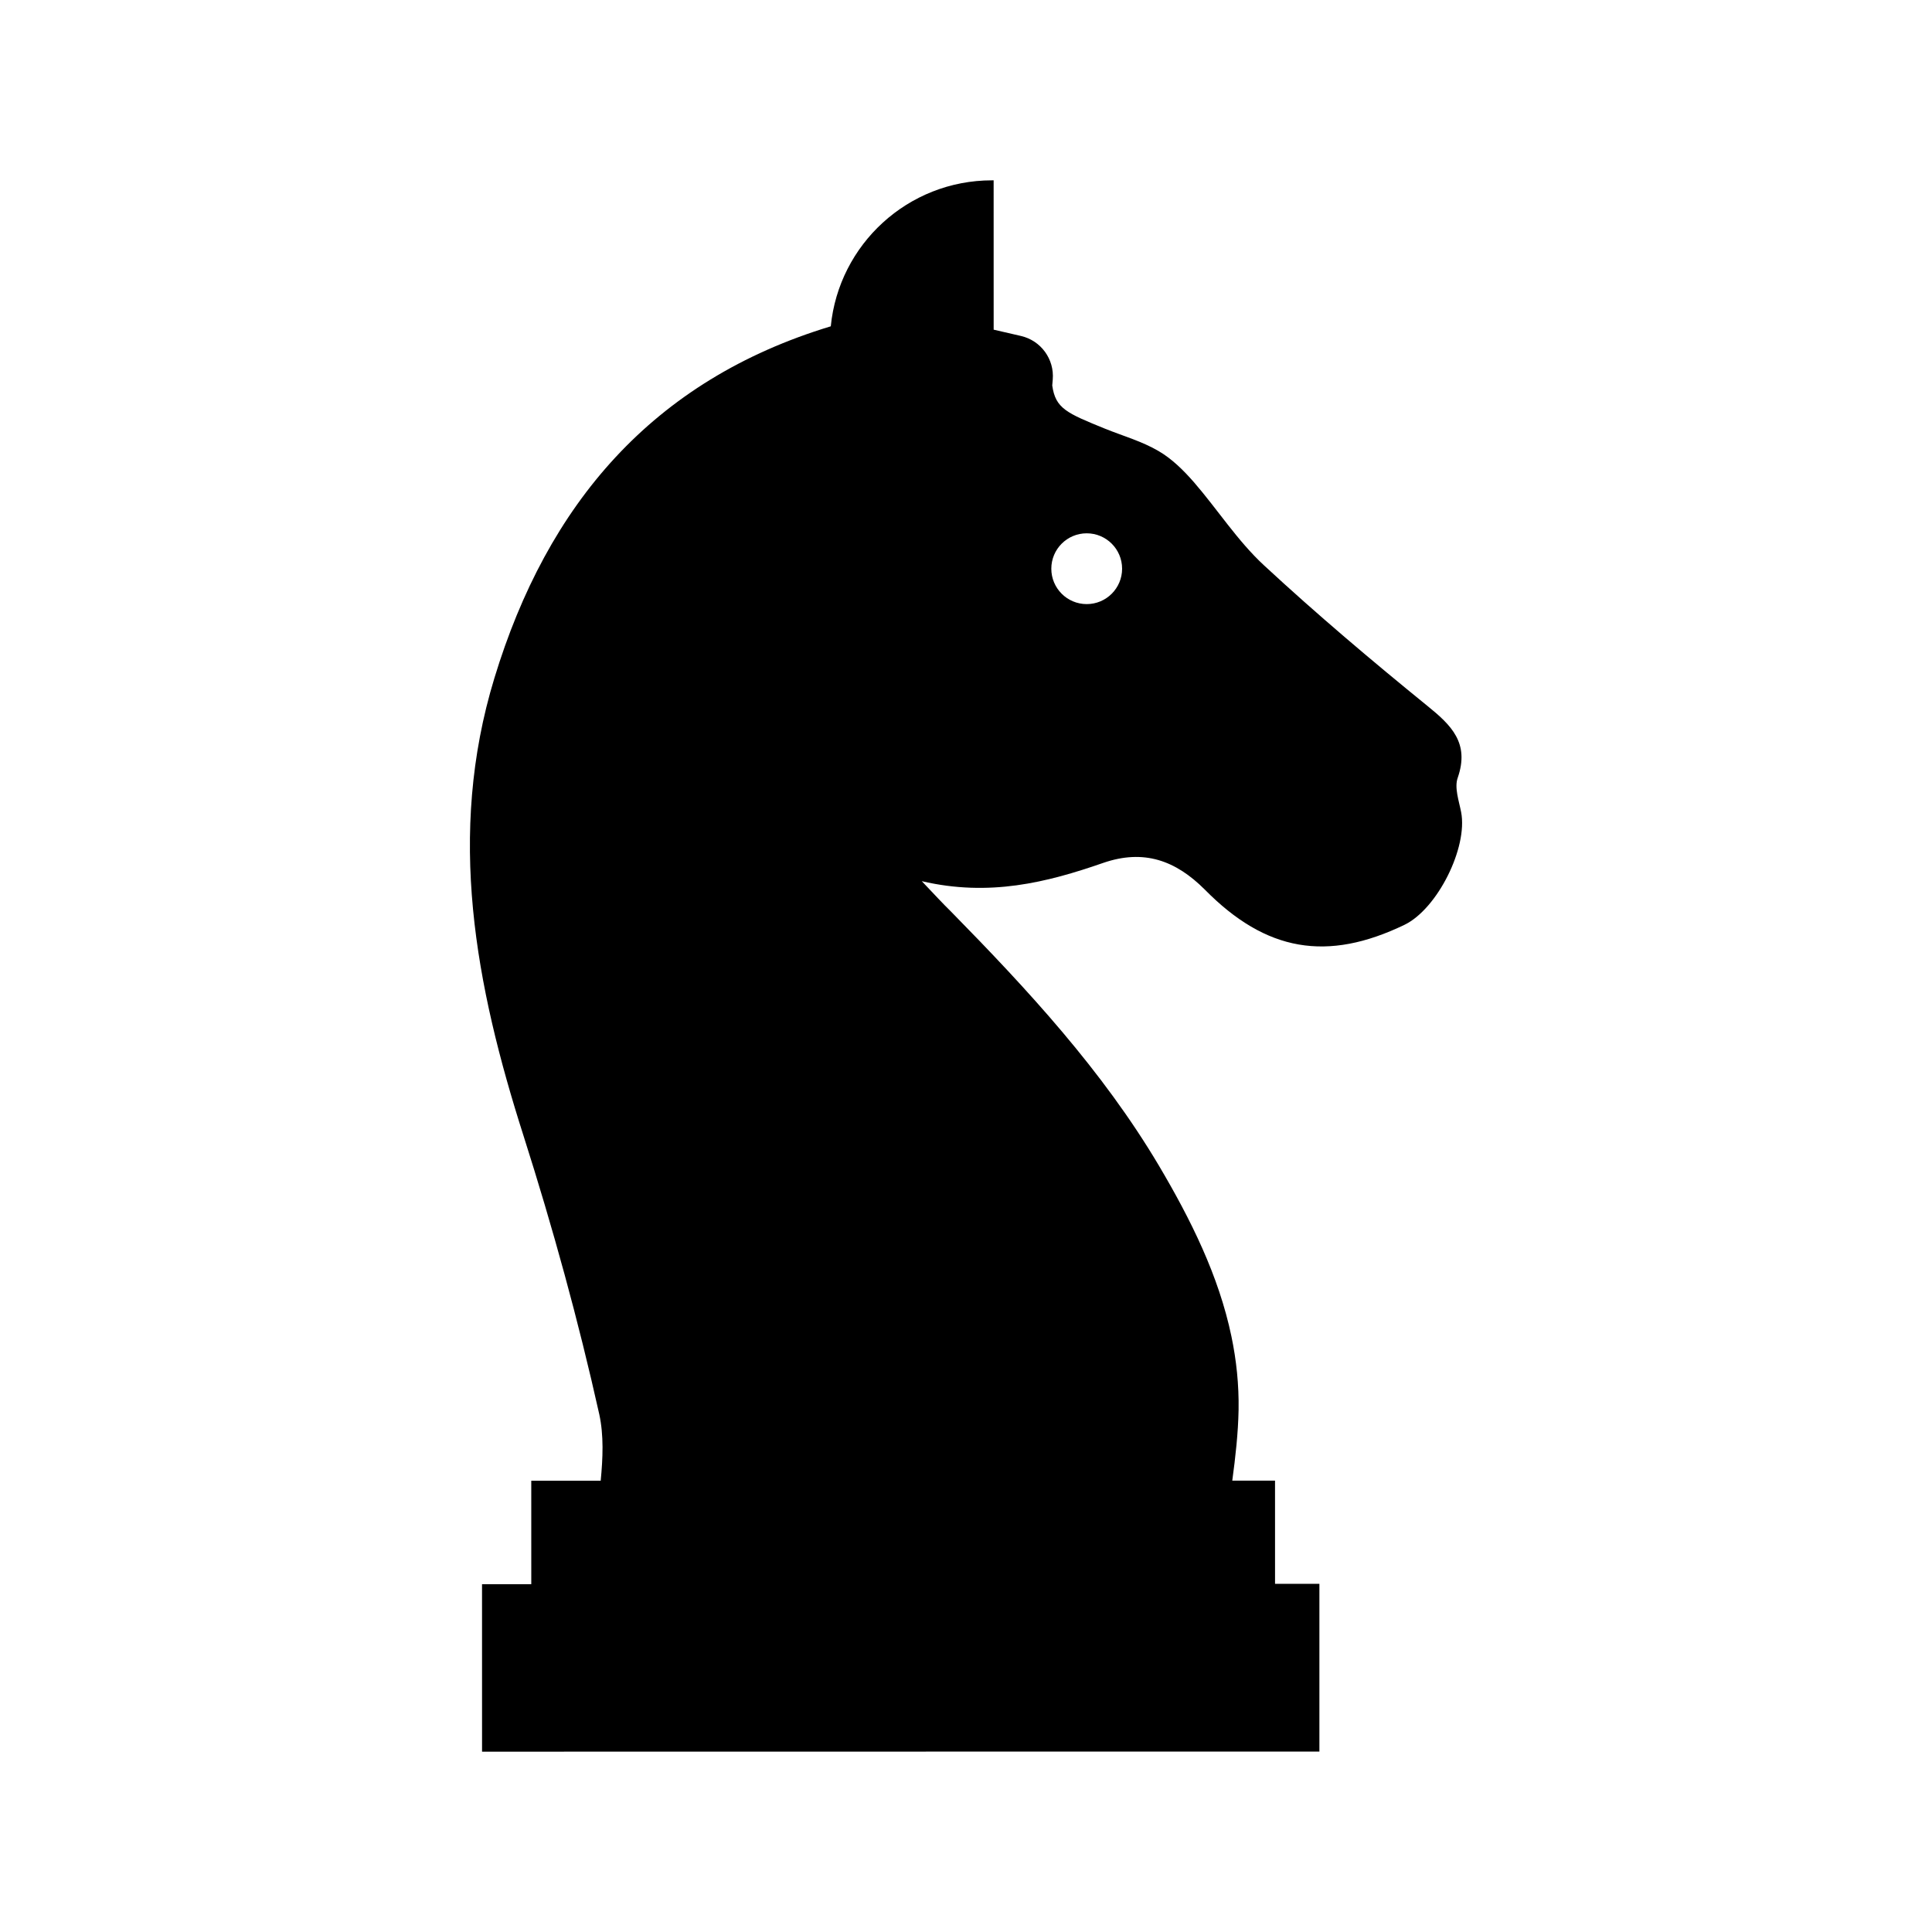
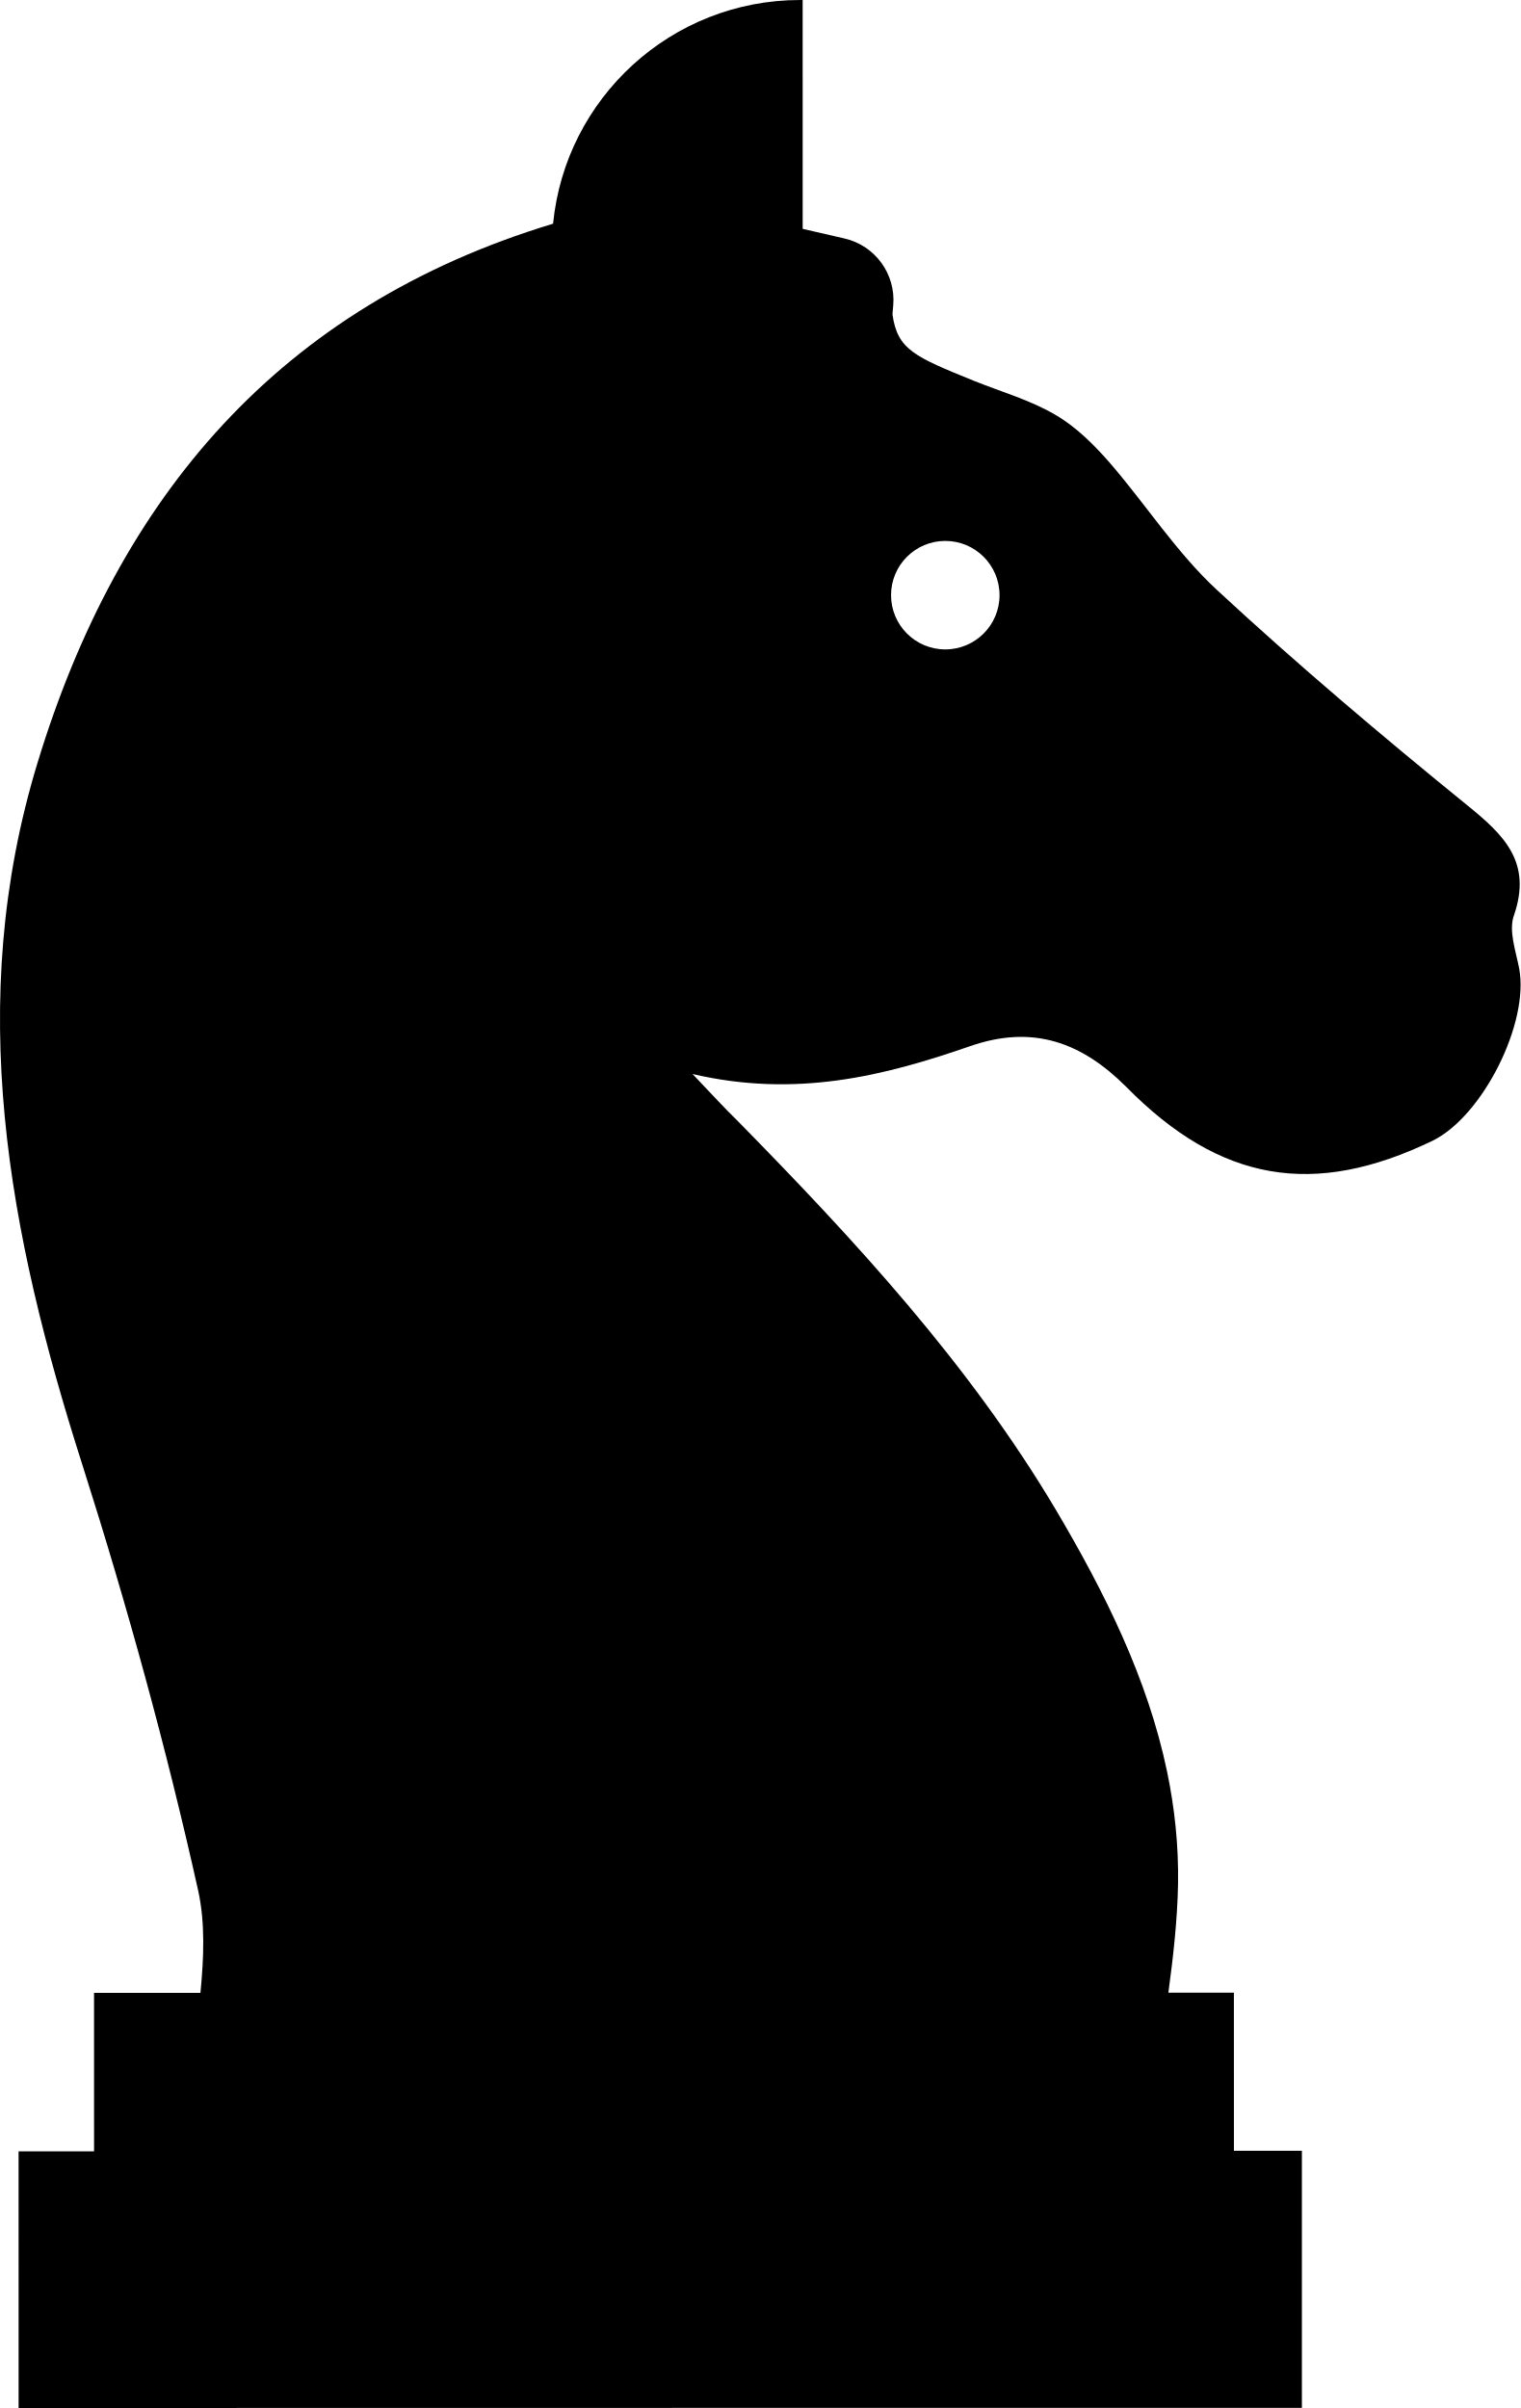
- <svg xmlns="http://www.w3.org/2000/svg" fill="#000000" width="800px" height="800px" viewBox="0 0 512 512" enable-background="new 0 0 512 512" id="Chess" version="1.1" xml:space="preserve">
+ <svg xmlns="http://www.w3.org/2000/svg" fill="#000000" enable-background="new 0 0 512 512" id="Chess" version="1.1" xml:space="preserve" viewBox="124.53 47.79 262.94 416.42">
  <path d="M140.791,392.415l0.004,27.411l-13.053,0.003l0.006,44.381l185.473-0.027h36.433v-44.458h-11.755l-0.004-27.339h-11.33  c0.852-6.296,1.553-12.532,1.672-18.769c0.108-6.688-0.582-13.157-1.894-19.447c-3.351-16.072-10.759-30.969-19.264-45.34  c-14.976-25.185-34.646-46.464-55.019-67.22c-2.184-2.124-4.248-4.382-7.778-8.091c17.858,4.17,33.098,0.369,48.068-4.838  c10.798-3.726,19.219-0.646,26.922,7.056c16.275,16.524,32.474,19.213,52.978,9.325c8.688-4.249,16.777-20.433,14.966-29.84  c-0.583-3.006-1.855-6.535-0.884-9.167c3.14-9.139-1.692-13.834-8.049-18.979c-14.778-12.008-29.378-24.344-43.319-37.264  c-7.015-6.49-12.296-14.79-18.578-22.043c-2.708-3.096-5.804-6.176-9.334-8.225c-4.367-2.572-9.378-3.992-14.135-5.906  c-10.261-4.171-13.207-5.382-14.061-11.484l0.133-1.571c0.455-5.407-3.133-10.328-8.42-11.548l-7.239-1.67l-0.006-39.574h-0.449  c-22.269,0.004-40.573,16.967-42.708,38.684c-47.26,14.305-75.133,47.138-89.155,93.25c-12.647,41.476-5.014,81.378,7.735,121.294  c7.721,24.229,14.53,48.92,20.068,73.791c1.212,5.578,0.958,11.562,0.376,17.604L140.791,392.415z M287.989,160.093  c-5.181,0-9.38-4.2-9.38-9.38s4.199-9.38,9.38-9.38s9.38,4.199,9.38,9.38S293.17,160.093,287.989,160.093z" />
</svg>
